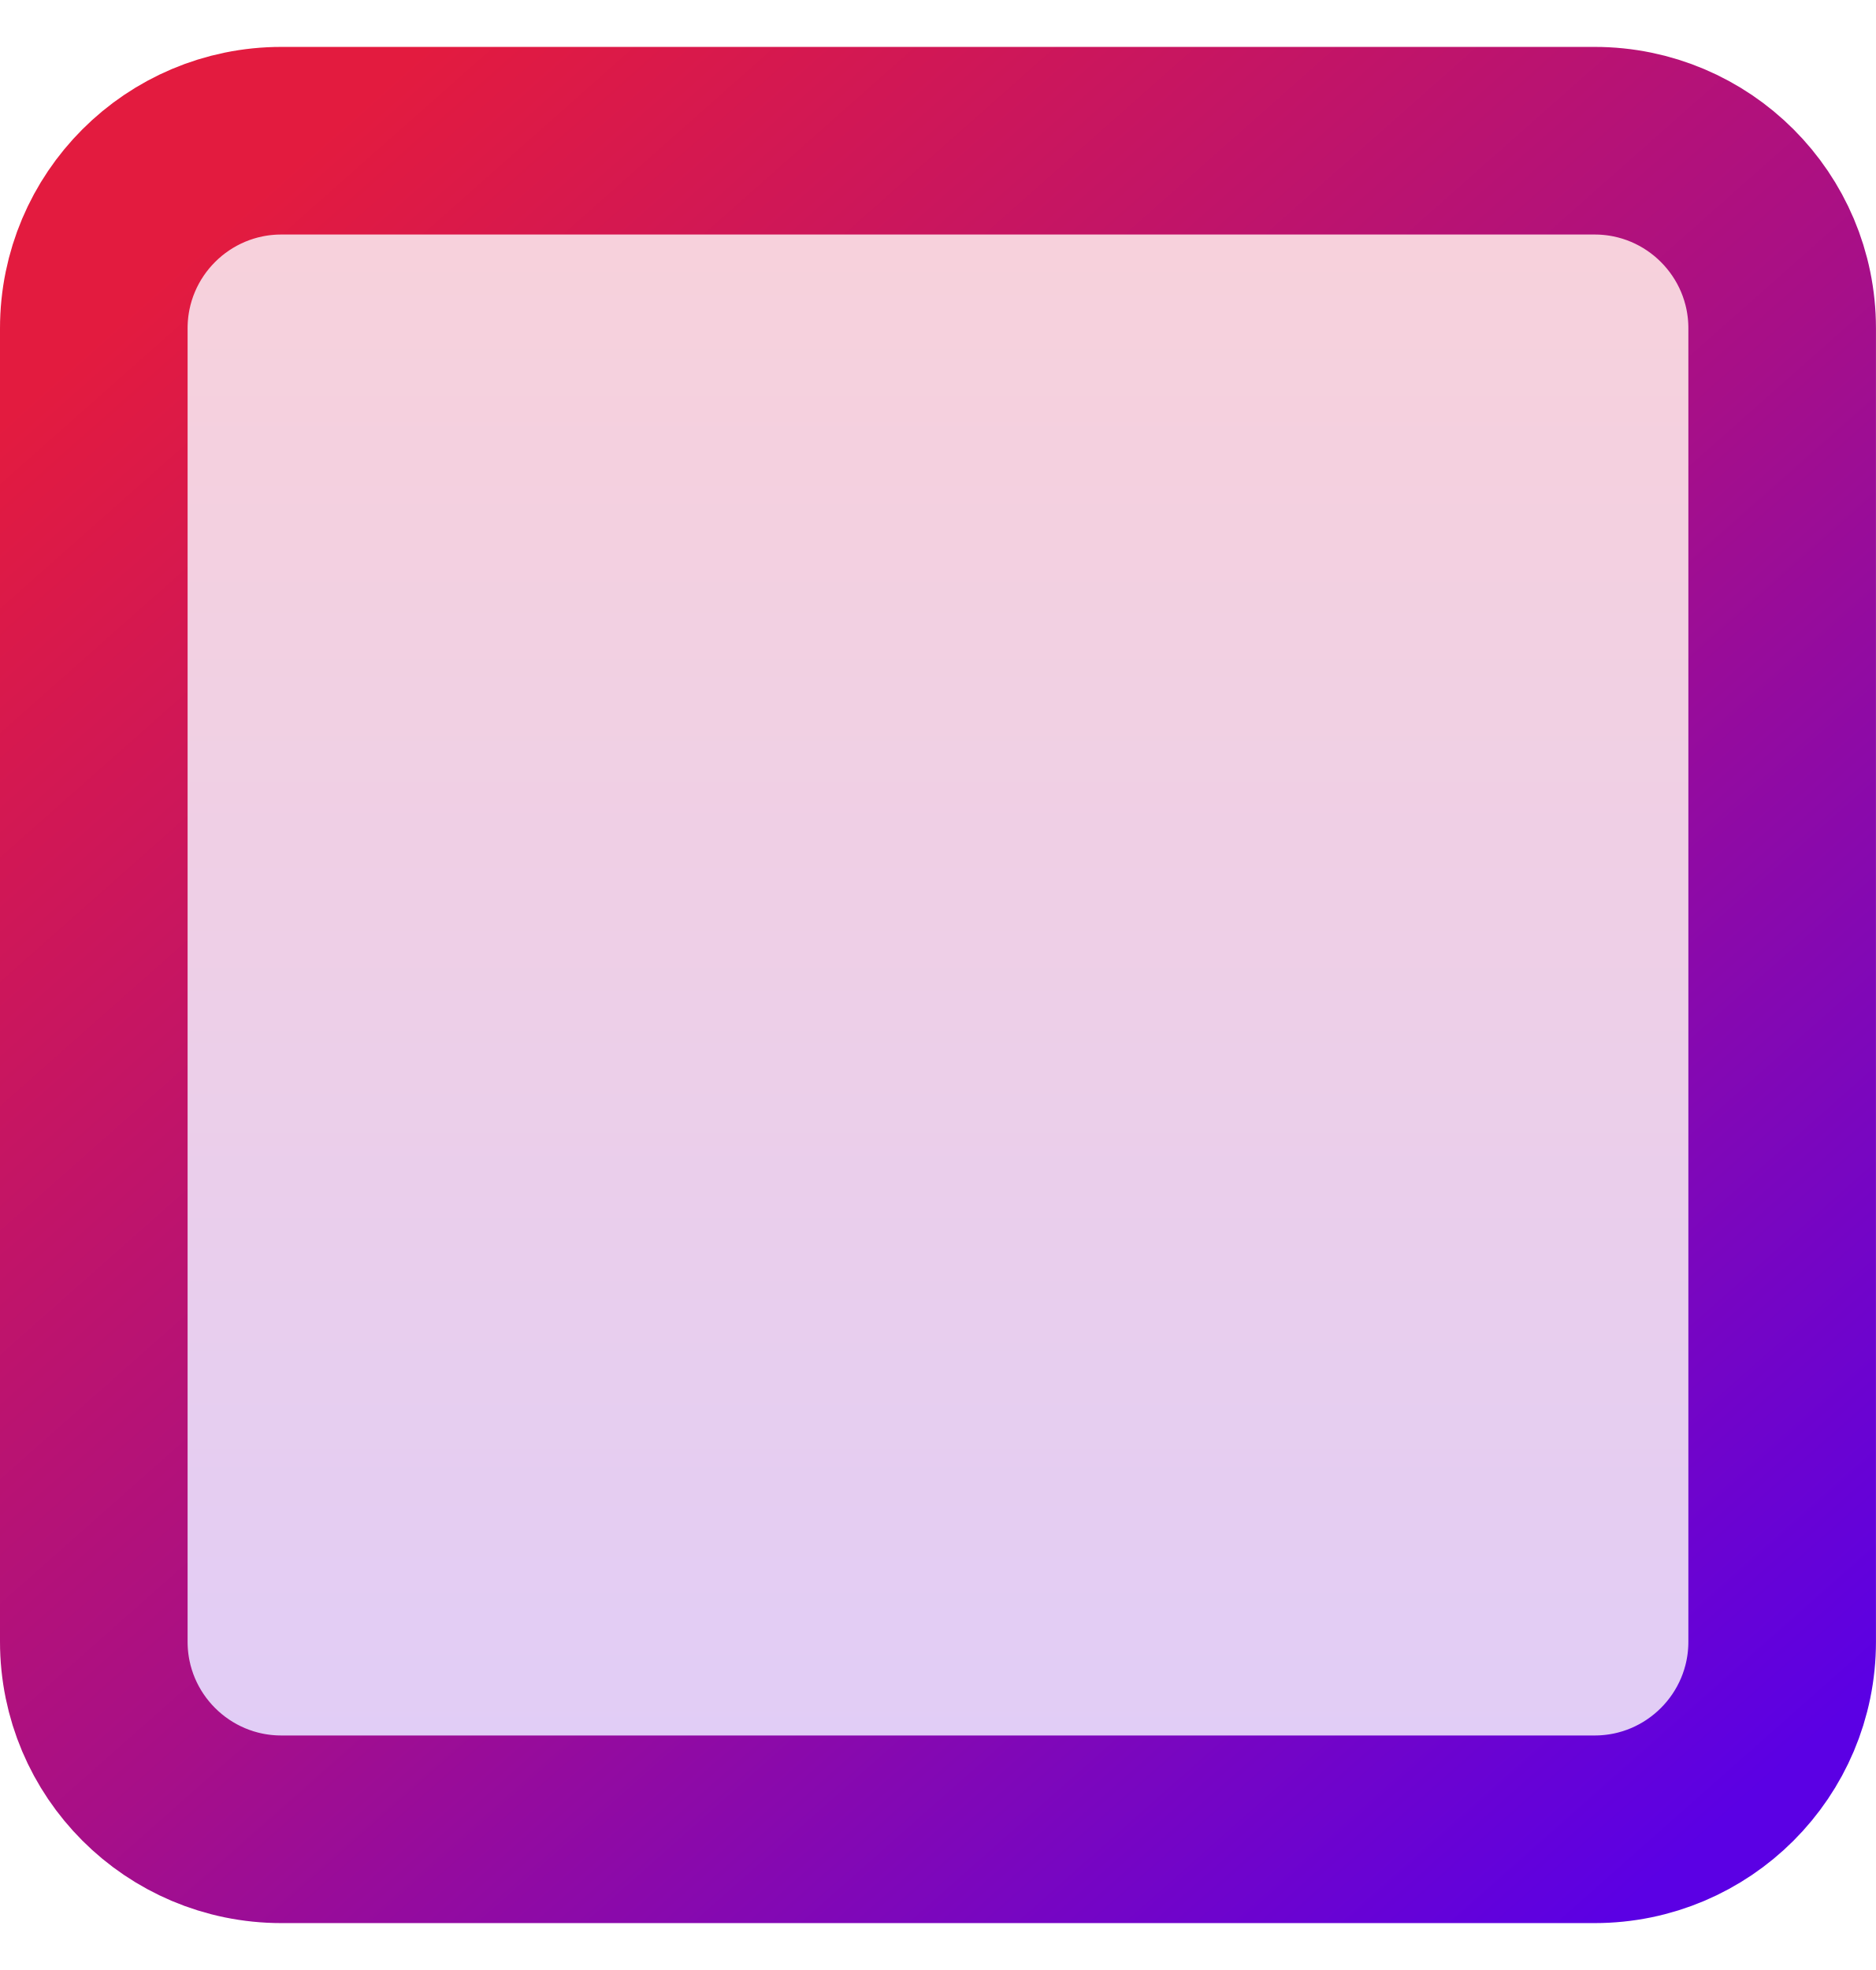
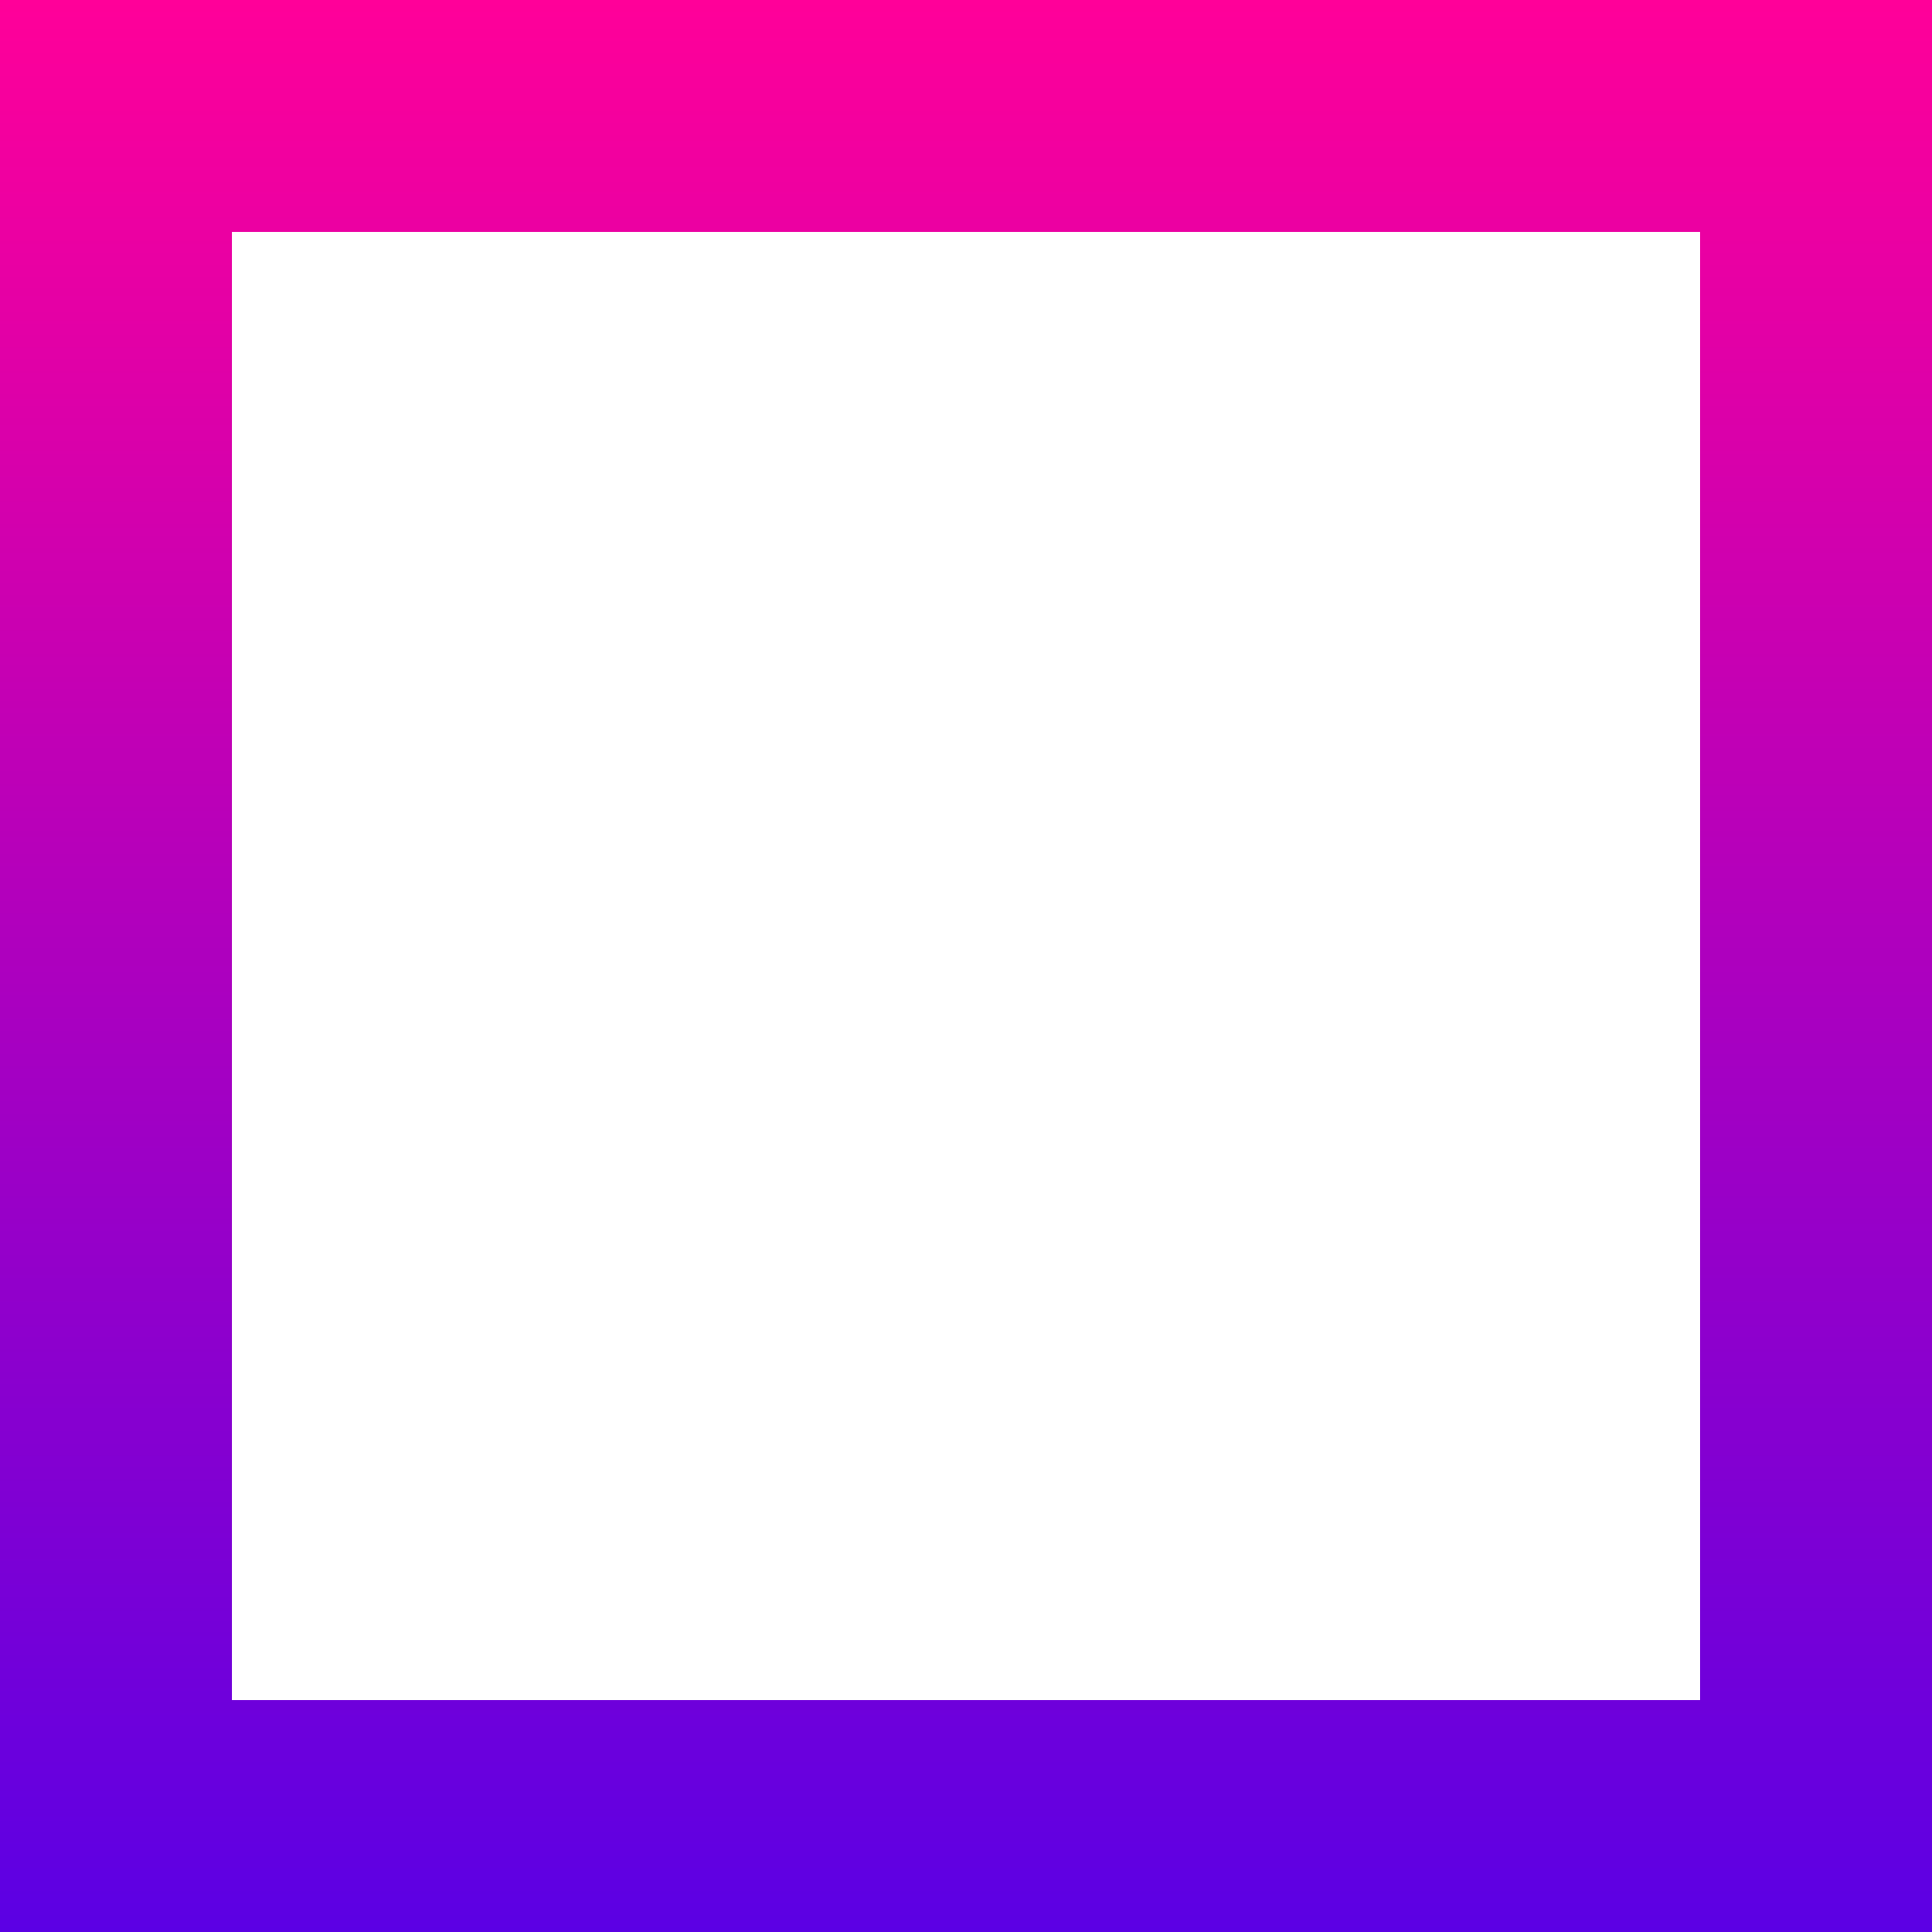
- <svg xmlns="http://www.w3.org/2000/svg" width="20" height="21" viewBox="0 0 20 21" fill="none">
-   <rect x="1" y="1.5" width="18" height="18" rx="2" fill="url(#paint0_linear_125_1114)" fill-opacity="0.2" />
-   <rect x="1" y="1.5" width="18" height="18" rx="2" stroke="url(#paint1_linear_125_1114)" stroke-width="2" />
+ <svg xmlns="http://www.w3.org/2000/svg" width="25" height="25" viewBox="0 0 25 25" fill="none">
+   <rect x="1.5" y="1.5" width="22" height="22" stroke="url(#paint0_linear_1200_30036)" stroke-width="3" />
  <defs>
-     <linearGradient id="paint0_linear_125_1114" x1="10" y1="0.5" x2="10" y2="20.5" gradientUnits="userSpaceOnUse">
-       <stop stop-color="#E31B3F" />
-       <stop offset="0.495" stop-color="#A70F88" />
-       <stop offset="1" stop-color="#5B00E4" />
-     </linearGradient>
-     <linearGradient id="paint1_linear_125_1114" x1="4.5" y1="0.5" x2="20" y2="18" gradientUnits="userSpaceOnUse">
-       <stop stop-color="#E31B3F" />
-       <stop offset="0.51" stop-color="#A70F88" />
+     <linearGradient id="paint0_linear_1200_30036" x1="12.5" y1="0" x2="12.5" y2="25" gradientUnits="userSpaceOnUse">
+       <stop stop-color="#FF0099" />
      <stop offset="1" stop-color="#5B00E4" />
    </linearGradient>
  </defs>
</svg>
